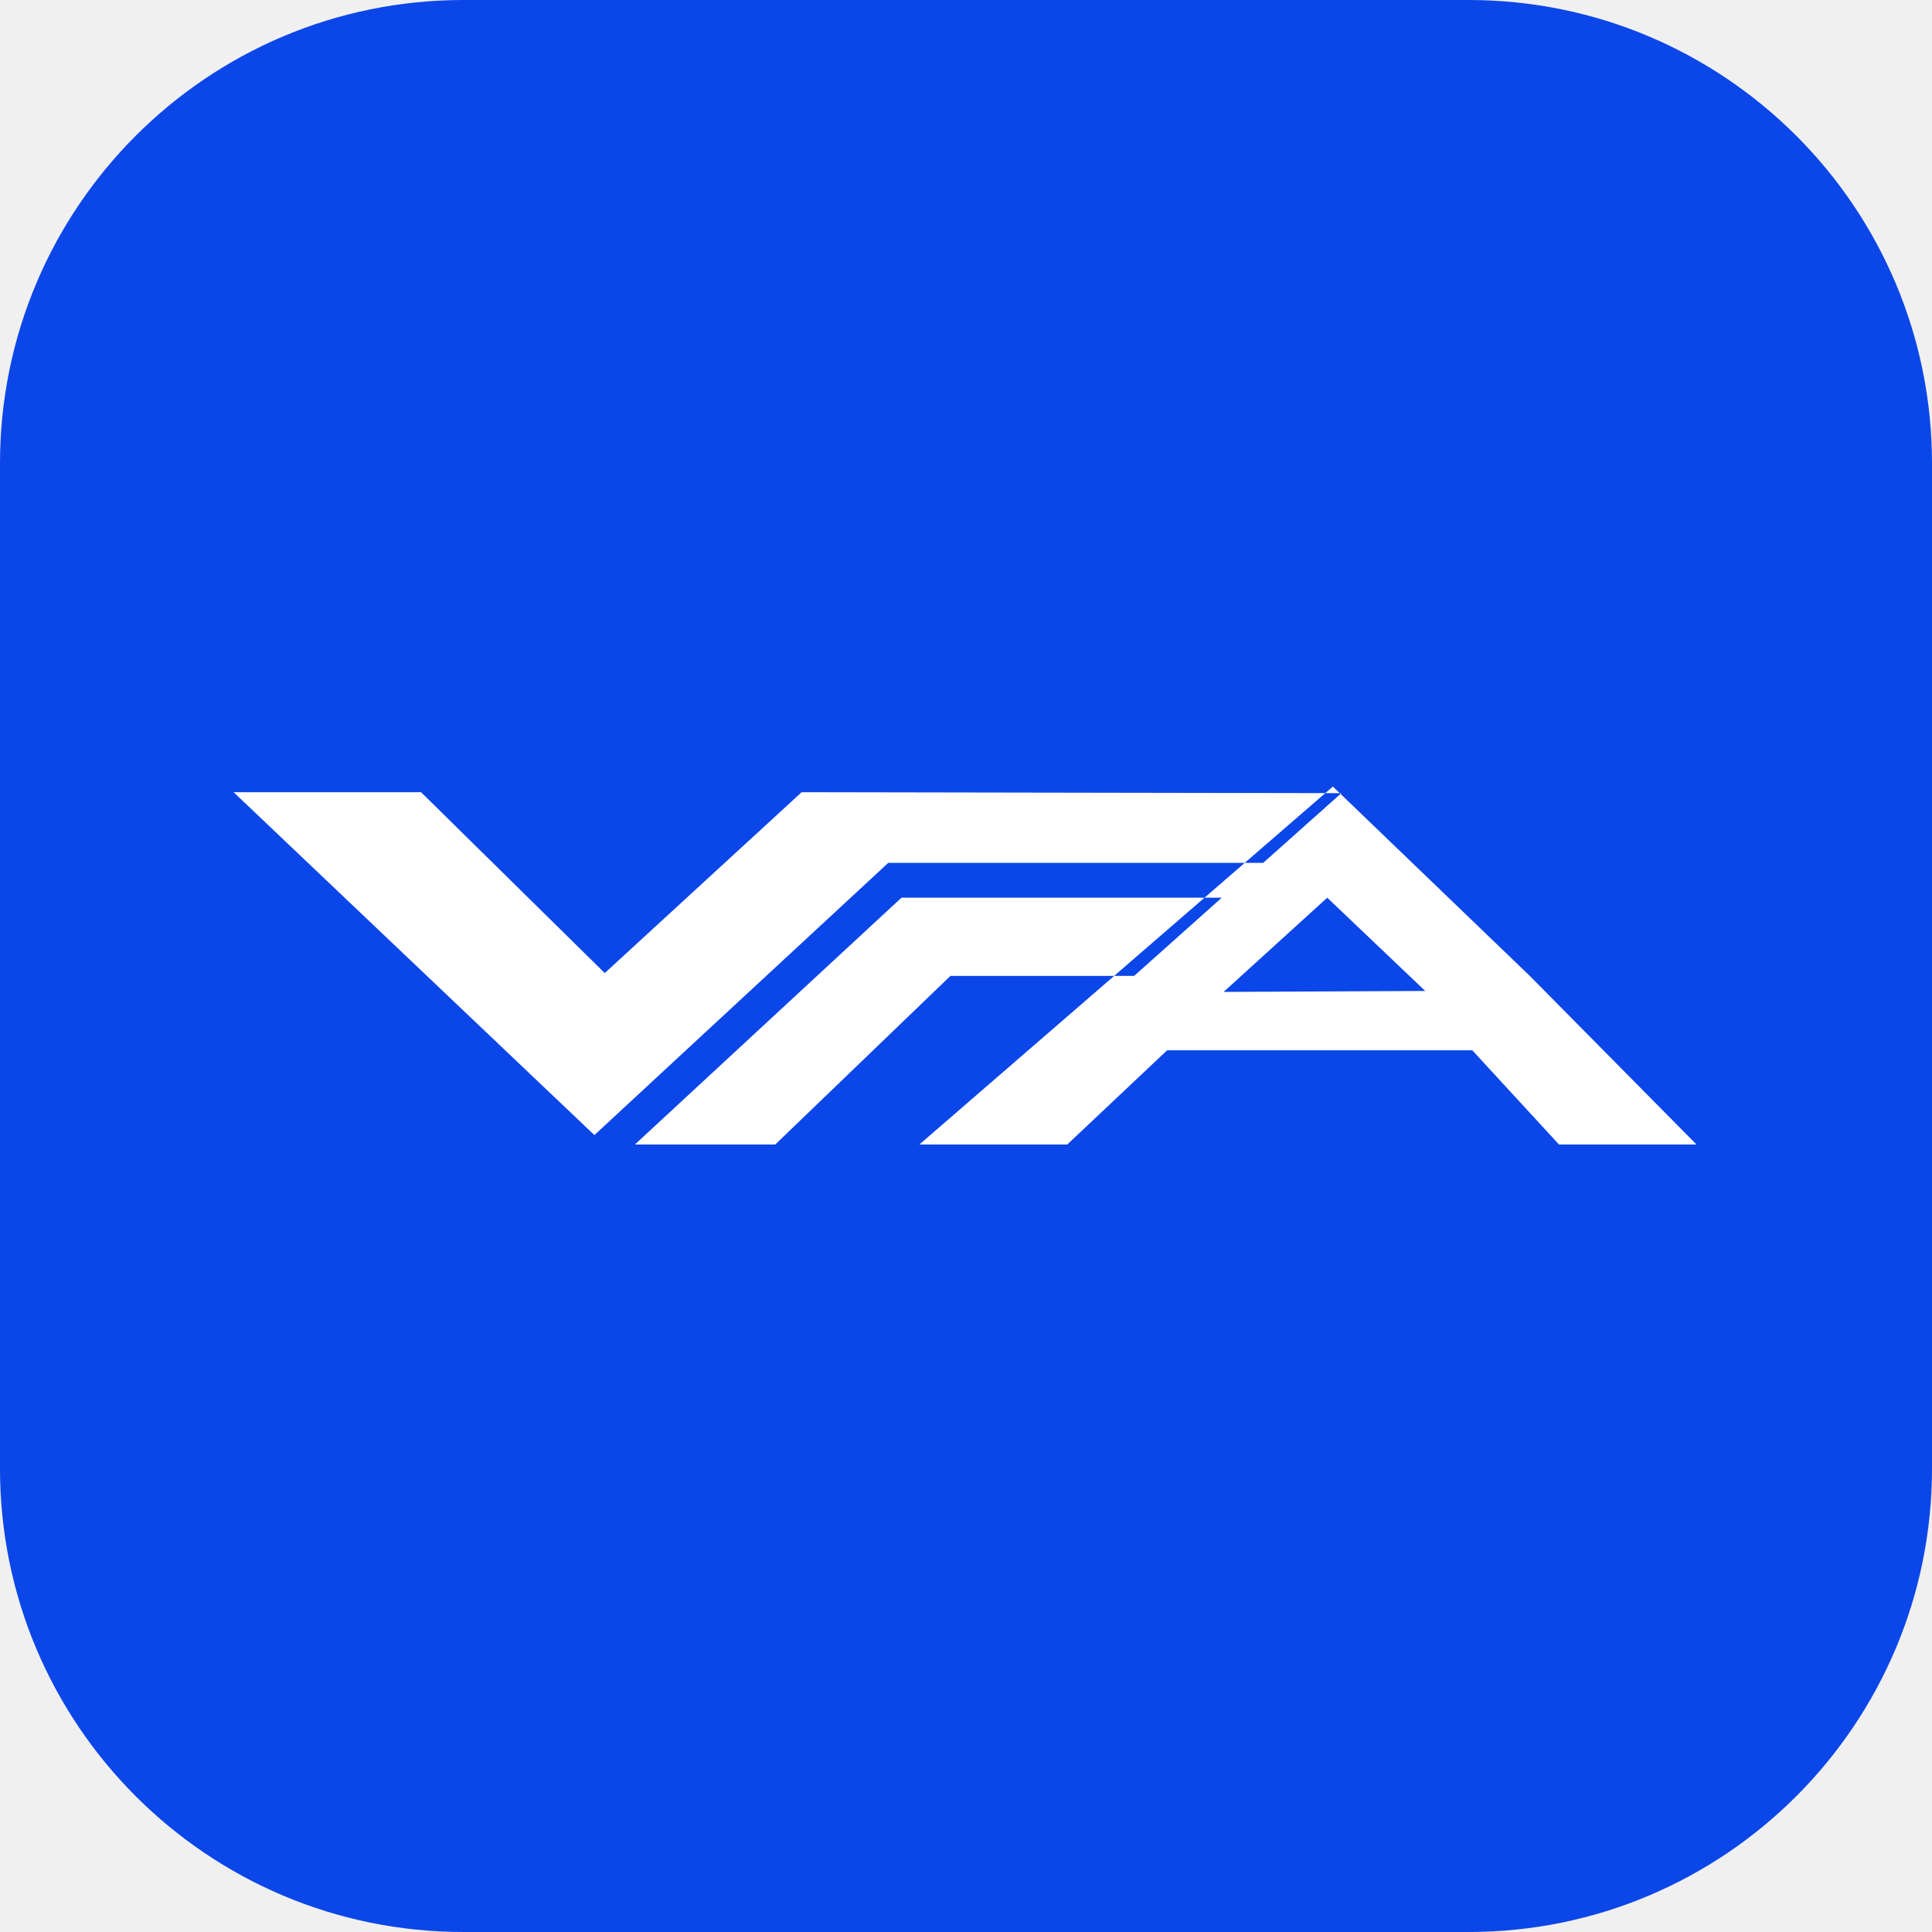
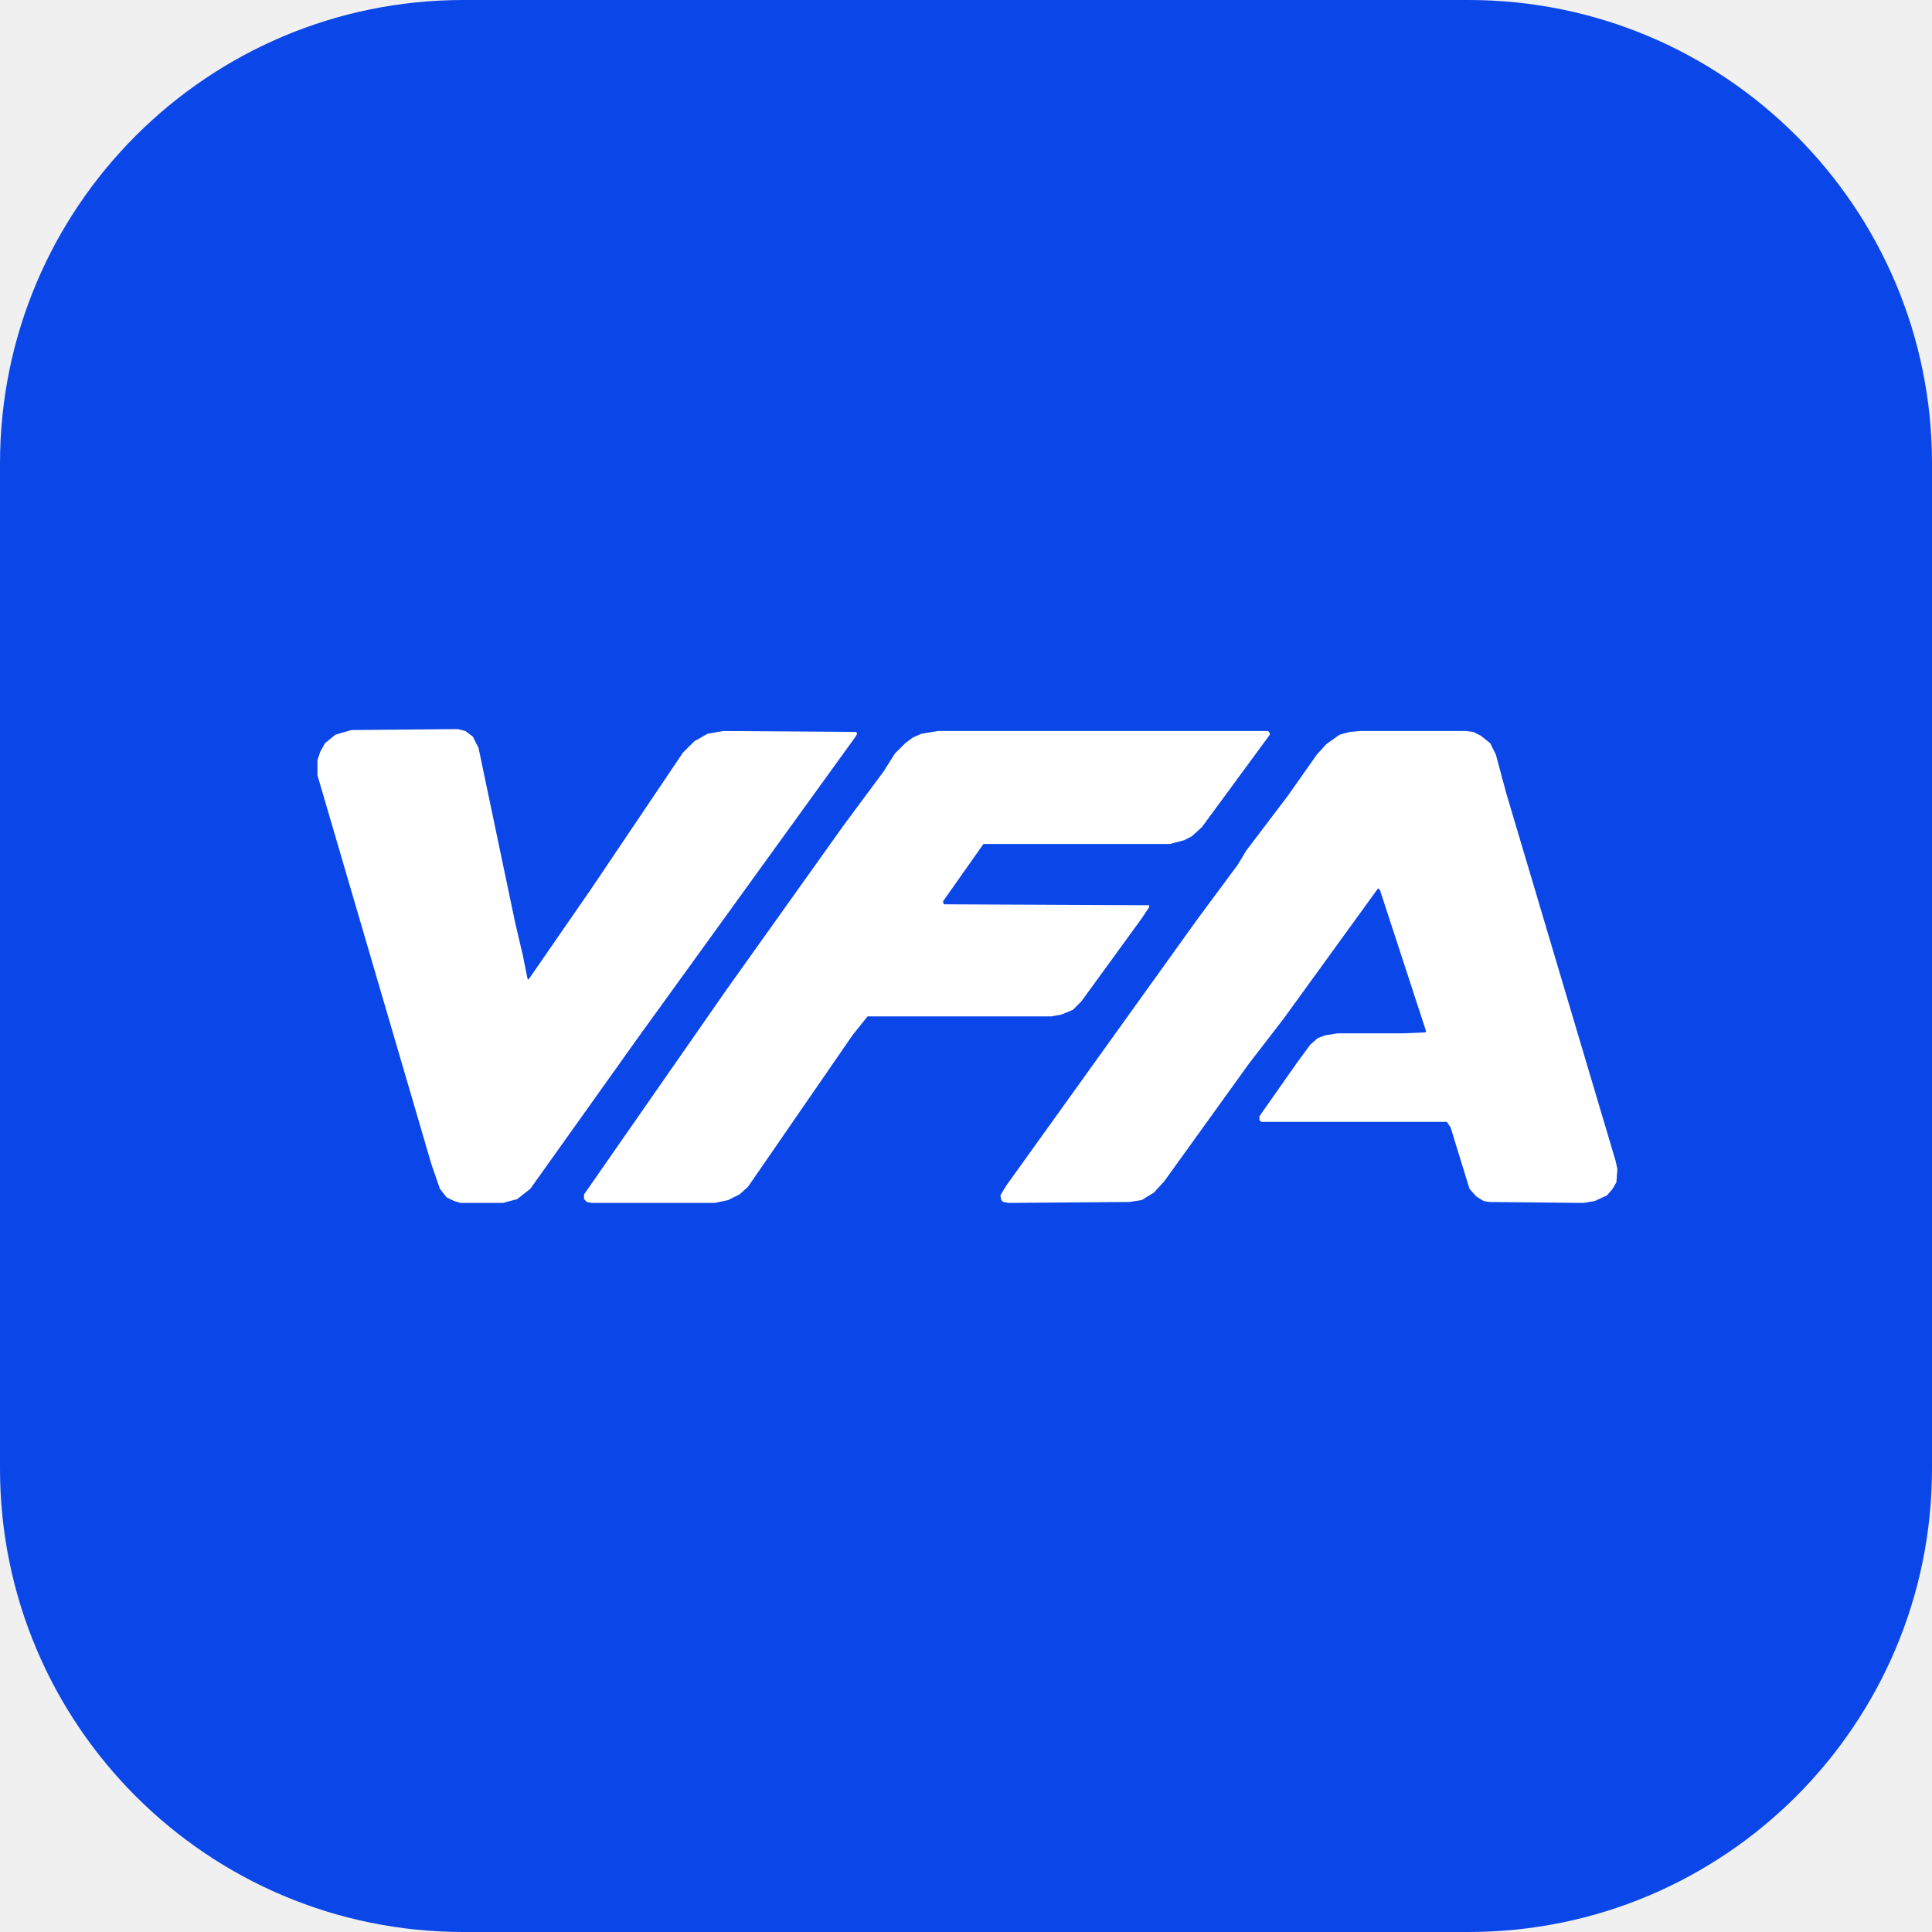
<svg xmlns="http://www.w3.org/2000/svg" viewBox="0 0 2051 2051">
  <rect width="2051" height="2051" rx="492" fill="#0B46E8" />
-   <path transform="translate(248 835)" fill="#FFFFFF" fill-rule="evenodd" d="M0,6 L383,370 L695,81 L1093,81 L1176,7 L603,6 L394,198 L199,6Z M1049,118 L709,118 L426,380 L575,380 L761,201 L956,201Z M1553,380 L1376,201 L1167,0 L728,380 L885,380 L991,280 L1315,280 L1407,380Z M1265,217 L1051,218 L1161,118Z" />
+   <path fill="#FFFFFF" fill-rule="evenodd" d="M908,777L768,776L751,779L737,787L725,799L628,943L561,1040L560,1039L555,1014L547,980L508,794L502,782L494,776L486,774L373,775L356,780L345,789L340,798L337,807L337,823L458,1236L467,1262L474,1271L482,1275L489,1277L534,1277L549,1273L563,1262L677,1102L909,781L910,778ZM1348,778L1346,776L996,776L978,779L969,783L961,789L950,800L938,819L895,877L771,1051L620,1268L620,1273L623,1276L628,1277L759,1277L773,1274L785,1268L794,1260L905,1099L921,1079L1116,1079L1127,1077L1139,1072L1148,1063L1212,975L1220,963L1220,961L1002,960L1001,957L1044,896L1242,896L1257,892L1265,888L1276,878L1348,780ZM1582,789L1572,781L1564,777L1556,776L1444,776L1433,777L1422,780L1408,790L1398,801L1367,845L1323,903L1314,918L1271,976L1068,1259L1062,1269L1063,1274L1065,1276L1071,1277L1199,1276L1212,1274L1225,1266L1236,1254L1326,1129L1363,1081L1463,943L1465,945L1514,1095L1513,1096L1489,1097L1420,1097L1407,1099L1399,1102L1391,1109L1377,1128L1337,1185L1337,1189L1339,1191L1536,1191L1540,1197L1560,1262L1567,1270L1575,1275L1581,1276L1681,1277L1693,1275L1706,1269L1712,1262L1716,1255L1717,1241L1715,1232L1599,842L1588,801Z" />
</svg>
